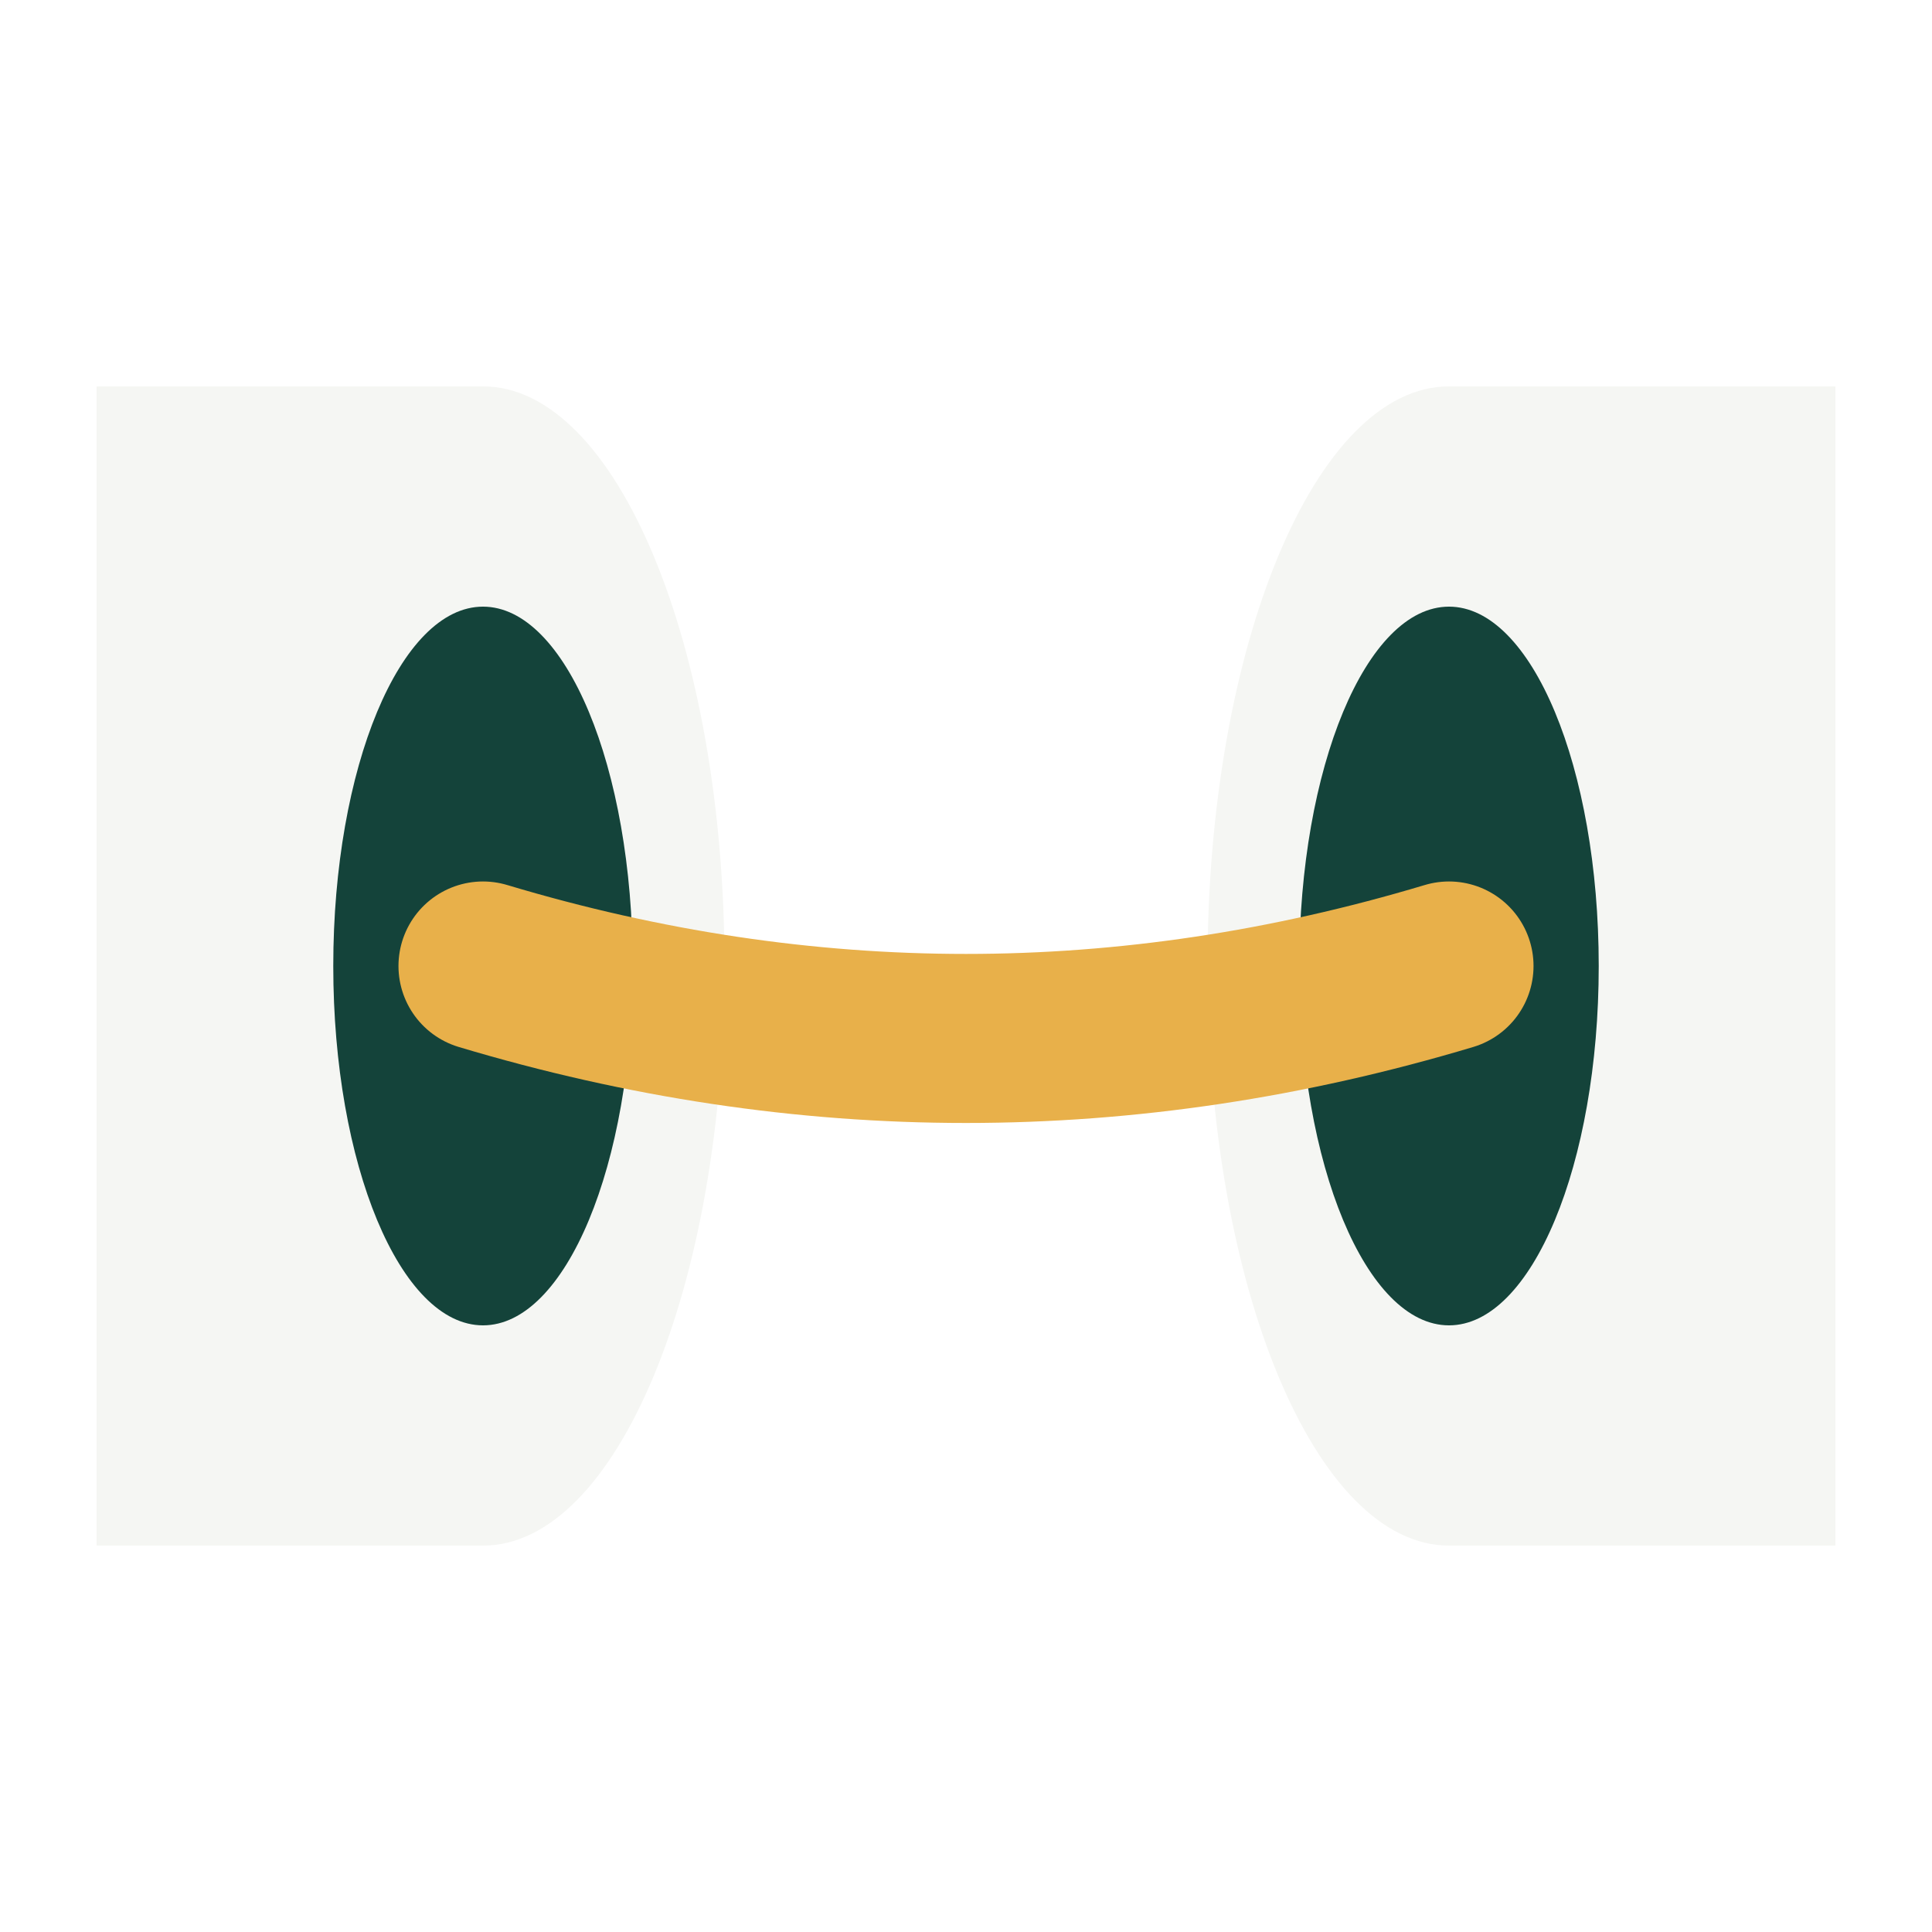
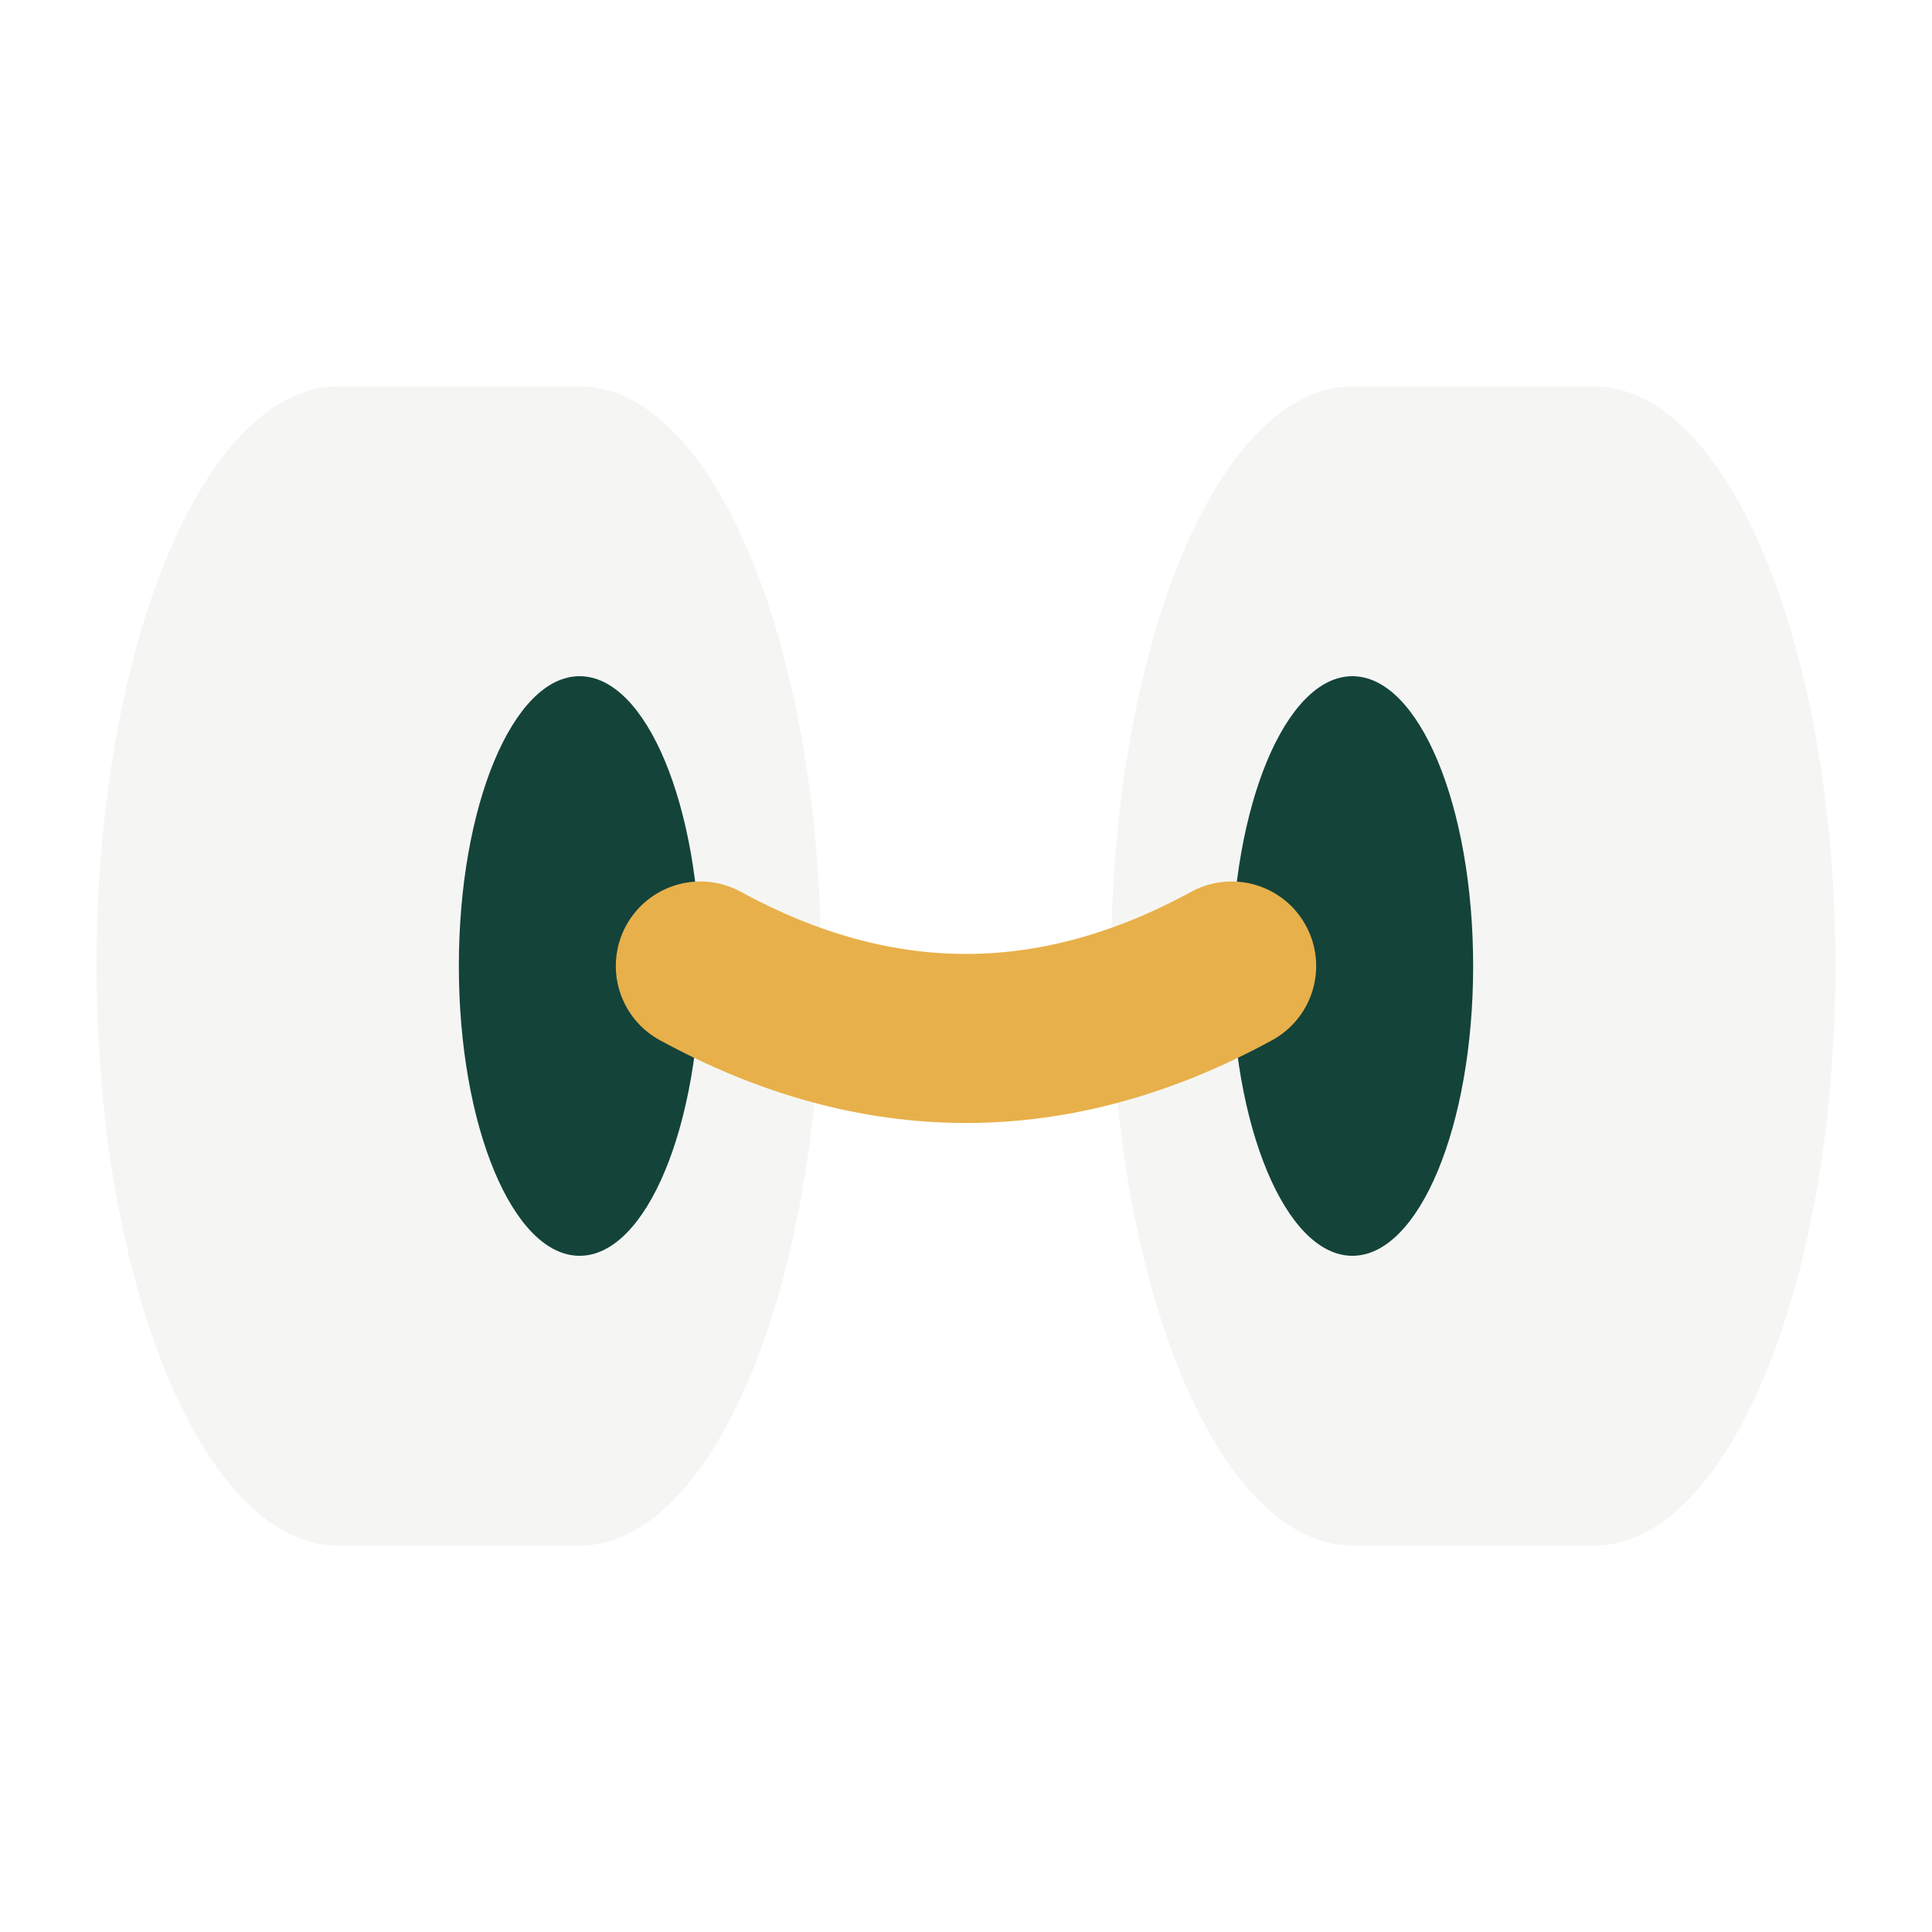
<svg xmlns="http://www.w3.org/2000/svg" width="20" height="20" viewBox="2 2 20 20">
  <g>
-     <path fill="#F5F6F3" d="M 7 6 H 3 V 18 H 7 Z" />
-     <path fill="#F5F6F3" d="M 4.5 12 A 2.5 6 0 1 0 9.5 12 A 2.5 6 0 1 0 4.5 12 Z" />
-     <path fill="#14433A" d="M 5.45 12 A 1.55 3.72 0 1 0 8.55 12 A 1.55 3.72 0 1 0 5.45 12 Z" />
+     <path fill="#F5F6F3" d="M 8 6 H 5.5 A 2.5 6 0 0 0 5.5 18 H 8 Z" />
+     <path fill="#F5F6F3" d="M 5.5 12 A 2.5 6 0 1 0 10.5 12 A 2.5 6 0 1 0 5.5 12 Z" />
+     <path fill="#14433A" d="M 6.75 12 A 1.25 3 0 1 0 9.25 12 A 1.25 3 0 1 0 6.75 12 Z" />
  </g>
  <g transform="translate(24 0) scale(-1 1)">
-     <path fill="#F5F6F3" d="M 7 6 H 3 V 18 H 7 Z" />
-     <path fill="#F5F6F3" d="M 4.5 12 A 2.5 6 0 1 0 9.5 12 A 2.5 6 0 1 0 4.5 12 Z" />
-     <path fill="#14433A" d="M 5.45 12 A 1.55 3.72 0 1 0 8.55 12 A 1.55 3.72 0 1 0 5.45 12 Z" />
+     <path fill="#F5F6F3" d="M 8 6 H 5.5 A 2.5 6 0 0 0 5.5 18 H 8 Z" />
+     <path fill="#F5F6F3" d="M 5.5 12 A 2.5 6 0 1 0 10.5 12 A 2.5 6 0 1 0 5.5 12 Z" />
+     <path fill="#14433A" d="M 6.75 12 A 1.25 3 0 1 0 9.25 12 A 1.25 3 0 1 0 6.75 12 Z" />
  </g>
-   <path d="M 7 12 Q 12 13.5 17 12" fill="none" stroke="#E8B04A" stroke-width="1.75" stroke-linecap="round" />
+   <path d="M 9.25 12 Q 12 13.5 14.75 12" fill="none" stroke="#E8B04A" stroke-width="1.75" stroke-linecap="round" />
</svg>
